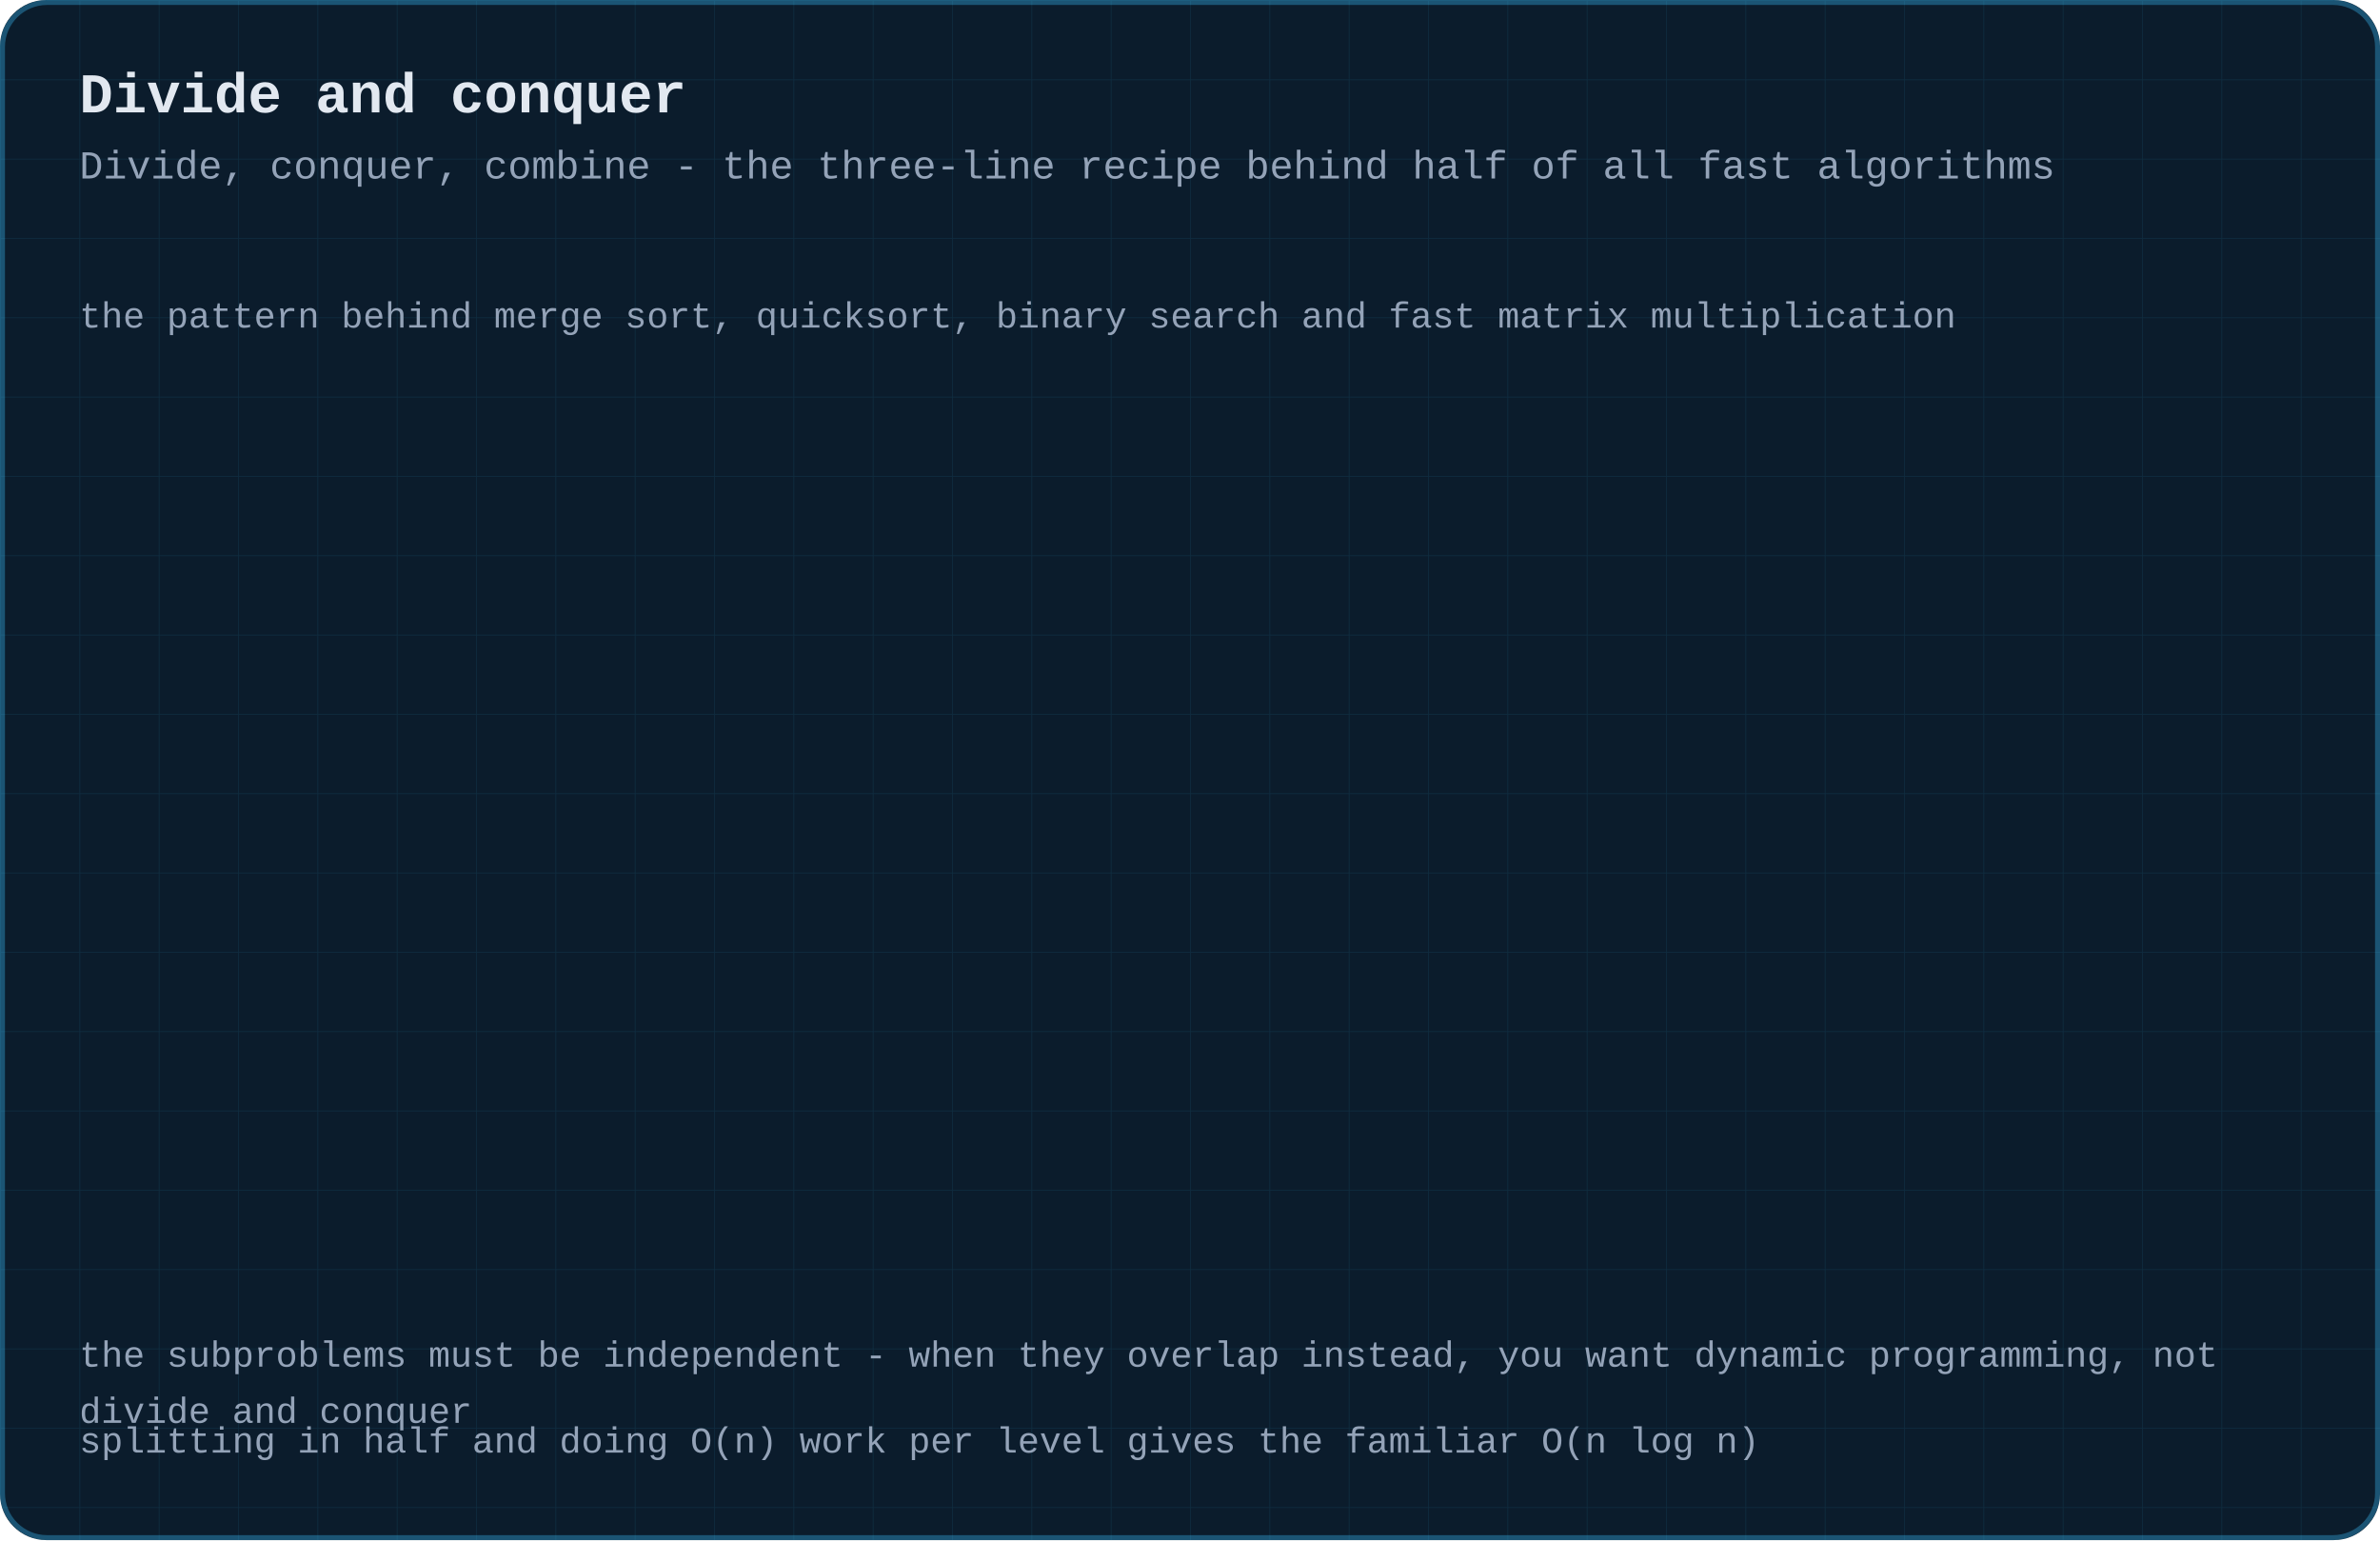
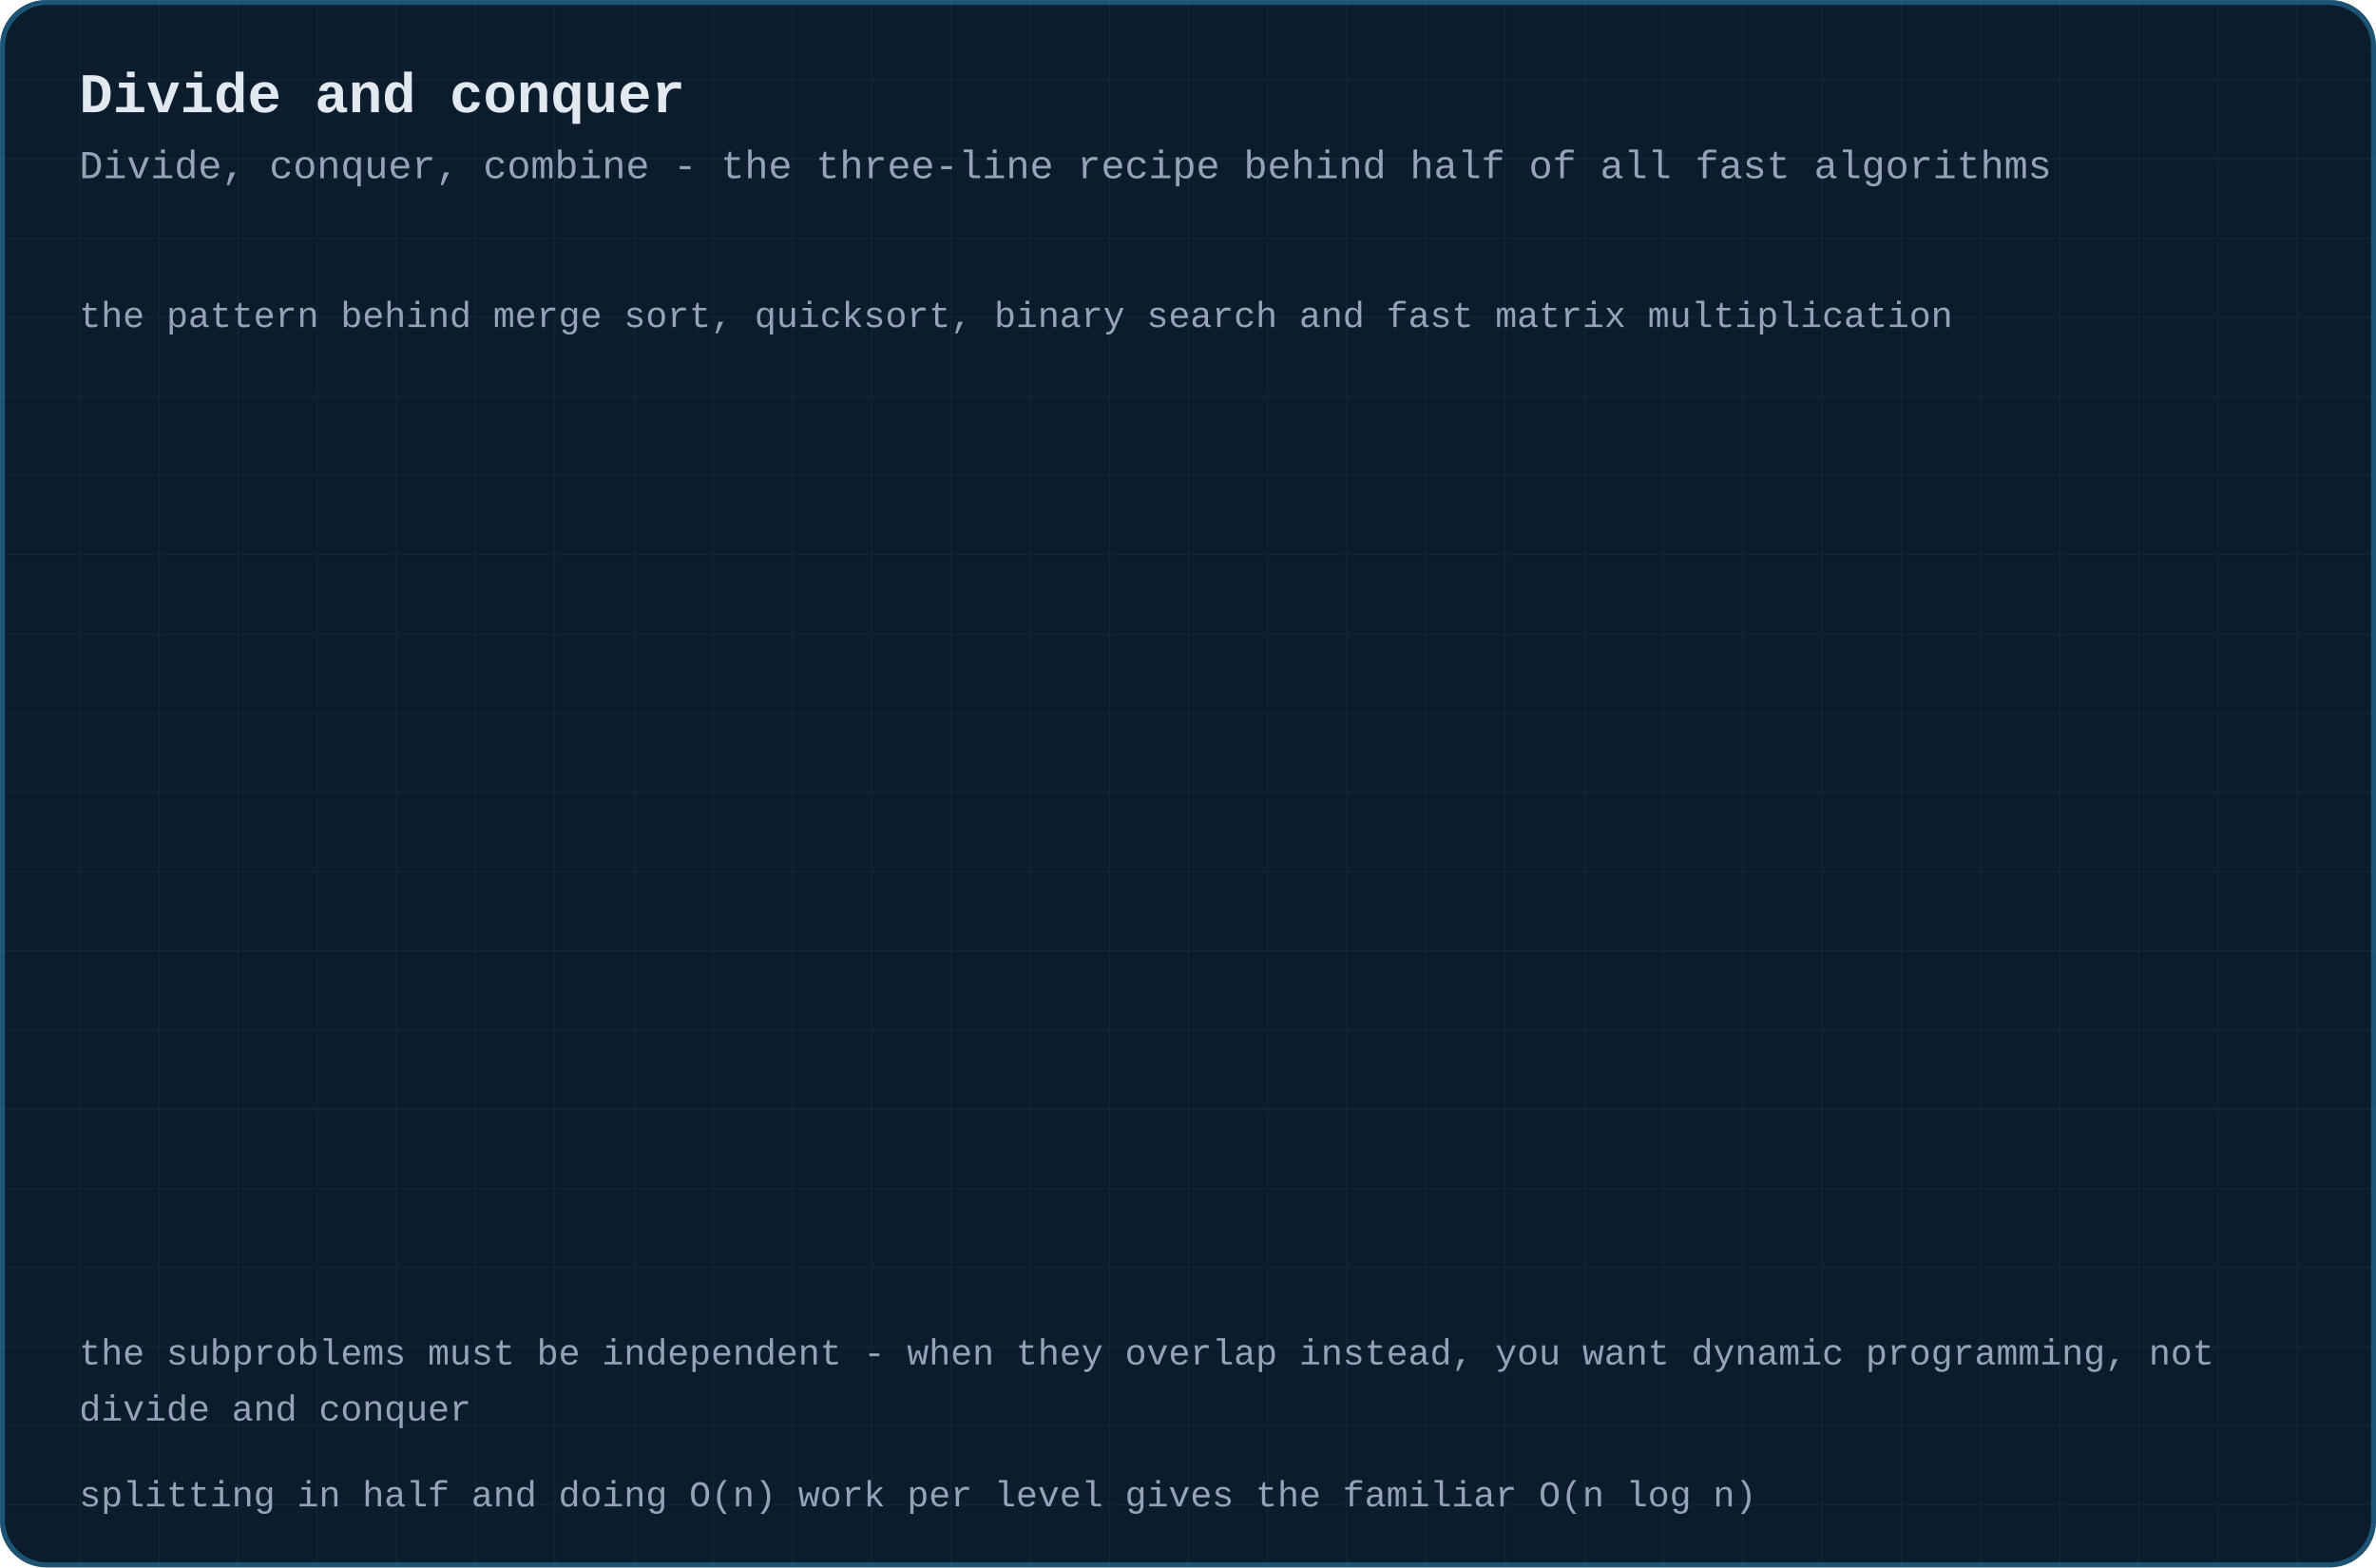
- <svg xmlns="http://www.w3.org/2000/svg" viewBox="0 0 720 466" width="720" height="466" role="img" aria-label="Animation: the divide, conquer and combine phases of a divide and conquer algorithm">
+ <svg xmlns="http://www.w3.org/2000/svg" viewBox="0 0 720 475" width="720" height="475" role="img" aria-label="Animation: the divide, conquer and combine phases of a divide and conquer algorithm">
  <defs>
    <pattern id="g" width="24" height="24" patternUnits="userSpaceOnUse">
      <path d="M24 0H0V24" fill="none" stroke="#38bdf8" stroke-width="0.5" opacity="0.09" />
    </pattern>
    <marker id="ar" viewBox="0 0 10 10" refX="9" refY="5" markerWidth="6" markerHeight="6" orient="auto-start-reverse">
      <path d="M0 0 L10 5 L0 10 z" fill="#38bdf8" />
    </marker>
    <marker id="ara" viewBox="0 0 10 10" refX="9" refY="5" markerWidth="6" markerHeight="6" orient="auto-start-reverse">
      <path d="M0 0 L10 5 L0 10 z" fill="#fbbf24" />
    </marker>
    <marker id="arg" viewBox="0 0 10 10" refX="9" refY="5" markerWidth="6" markerHeight="6" orient="auto-start-reverse">
      <path d="M0 0 L10 5 L0 10 z" fill="#34d399" />
    </marker>
  </defs>
  <style>
  text{font-family:ui-monospace, SFMono-Regular, Menlo, Consolas, 'Liberation Mono', monospace;dominant-baseline:middle}
  .title{fill:#e2e8f0;font-size:17px;font-weight:700;dominant-baseline:auto}
  .sub{fill:#94a3b8;font-size:12px;dominant-baseline:auto}
  .lbl{fill:#94a3b8;font-size:11px;text-anchor:middle}
  .lbl-l{fill:#94a3b8;font-size:11px}
  .val{fill:#e2e8f0;font-size:16px;text-anchor:middle;font-weight:600}
  .idx{fill:#64748b;font-size:10px;text-anchor:middle}
  .cell{fill:#0f2438;stroke:#38bdf8;stroke-width:1.5;rx:4}
  .step{fill:#fbbf24;font-size:12px;font-weight:700}
  .edge{stroke:#38bdf8;stroke-width:1.6;fill:none}
  .frm{opacity:0}
  #fr0{animation:fk0 10s infinite}
  @keyframes fk0{0%{opacity:1} 24.49%{opacity:1} 24.5%{opacity:0} 100%{opacity:0}}
  #fr1{animation:fk1 10s infinite}
  @keyframes fk1{0%{opacity:0} 24.49%{opacity:0} 24.5%{opacity:1} 44.99%{opacity:1} 45.0%{opacity:0} 100%{opacity:0}}
  #fr2{animation:fk2 10s infinite}
  @keyframes fk2{0%{opacity:0} 44.99%{opacity:0} 45.0%{opacity:1} 65.49%{opacity:1} 65.5%{opacity:0} 100%{opacity:0}}
  #fr3{animation:fk3 10s infinite}
  @keyframes fk3{0%{opacity:0} 65.49%{opacity:0} 65.5%{opacity:1} 100%{opacity:1}}

  </style>
-   <rect x="0" y="0" width="720" height="466" rx="14" fill="#0b1c2c" />
-   <rect x="0" y="0" width="720" height="466" rx="14" fill="url(#g)" />
-   <rect x="0.75" y="0.75" width="718.5" height="464.5" rx="13.5" fill="none" stroke="#38bdf8" stroke-width="1.5" opacity="0.35" />
+   <rect x="0" y="0" width="720" height="475" rx="14" fill="#0b1c2c" />
+   <rect x="0" y="0" width="720" height="475" rx="14" fill="url(#g)" />
+   <rect x="0.75" y="0.75" width="718.5" height="473.5" rx="13.5" fill="none" stroke="#38bdf8" stroke-width="1.5" opacity="0.35" />
  <text class="title" x="24" y="34">Divide and conquer</text>
  <text class="sub" x="24" y="54">Divide, conquer, combine - the three-line recipe behind half of all fast algorithms</text>
  <text class="lbl-l hdrline" x="24" y="96">the pattern behind merge sort, quicksort, binary search and fast matrix multiplication</text>
  <g transform="translate(0,0.4)">
    <g id="fr0" class="frm">
      <rect x="100" y="150" width="544" height="46" rx="6" fill="#0f2438" stroke="#38bdf8" stroke-width="2" />
      <text x="372" y="174" font-size="12" fill="#38bdf8" text-anchor="middle" dominant-baseline="middle">problem</text>
      <rect x="100" y="236" width="264" height="46" rx="6" fill="#0f2438" stroke="#38bdf8" stroke-width="2" />
      <text x="232" y="260" font-size="12" fill="#38bdf8" text-anchor="middle" dominant-baseline="middle">half</text>
      <rect x="380" y="236" width="264" height="46" rx="6" fill="#0f2438" stroke="#38bdf8" stroke-width="2" />
      <text x="512" y="260" font-size="12" fill="#38bdf8" text-anchor="middle" dominant-baseline="middle">half</text>
      <line x1="372" y1="196" x2="232" y2="232" stroke="#38bdf8" stroke-width="1.2" opacity="0.5" />
      <line x1="372" y1="196" x2="512" y2="232" stroke="#38bdf8" stroke-width="1.2" opacity="0.5" />
      <text class="step" x="24" y="118">1. DIVIDE - break the problem into independent subproblems of the same shape</text>
    </g>
    <g id="fr1" class="frm">
      <rect x="100" y="150" width="544" height="46" rx="6" fill="#0f2438" stroke="#38bdf8" stroke-width="2" />
      <text x="372" y="174" font-size="12" fill="#38bdf8" text-anchor="middle" dominant-baseline="middle">problem</text>
      <rect x="100" y="236" width="264" height="46" rx="6" fill="#0f2438" stroke="#38bdf8" stroke-width="2" />
      <text x="232" y="260" font-size="12" fill="#38bdf8" text-anchor="middle" dominant-baseline="middle">half</text>
      <rect x="380" y="236" width="264" height="46" rx="6" fill="#0f2438" stroke="#38bdf8" stroke-width="2" />
      <text x="512" y="260" font-size="12" fill="#38bdf8" text-anchor="middle" dominant-baseline="middle">half</text>
      <line x1="372" y1="196" x2="232" y2="232" stroke="#38bdf8" stroke-width="1.2" opacity="0.5" />
      <line x1="372" y1="196" x2="512" y2="232" stroke="#38bdf8" stroke-width="1.2" opacity="0.5" />
      <rect x="100" y="322" width="124" height="46" rx="6" fill="#0f2438" stroke="#38bdf8" stroke-width="2" />
      <text x="162" y="346" font-size="12" fill="#38bdf8" text-anchor="middle" dominant-baseline="middle">quarter</text>
      <rect x="240" y="322" width="124" height="46" rx="6" fill="#0f2438" stroke="#38bdf8" stroke-width="2" />
      <text x="302" y="346" font-size="12" fill="#38bdf8" text-anchor="middle" dominant-baseline="middle">quarter</text>
      <rect x="380" y="322" width="124" height="46" rx="6" fill="#0f2438" stroke="#38bdf8" stroke-width="2" />
      <text x="442" y="346" font-size="12" fill="#38bdf8" text-anchor="middle" dominant-baseline="middle">quarter</text>
      <rect x="520" y="322" width="124" height="46" rx="6" fill="#0f2438" stroke="#38bdf8" stroke-width="2" />
      <text x="582" y="346" font-size="12" fill="#38bdf8" text-anchor="middle" dominant-baseline="middle">quarter</text>
      <line x1="232" y1="282" x2="162" y2="318" stroke="#38bdf8" stroke-width="1.2" opacity="0.5" />
      <line x1="232" y1="282" x2="302" y2="318" stroke="#38bdf8" stroke-width="1.2" opacity="0.5" />
      <line x1="512" y1="282" x2="442" y2="318" stroke="#38bdf8" stroke-width="1.2" opacity="0.5" />
      <line x1="512" y1="282" x2="582" y2="318" stroke="#38bdf8" stroke-width="1.2" opacity="0.5" />
      <text class="step" x="24" y="118">keep dividing until each piece is small enough to solve outright (the base case)</text>
    </g>
    <g id="fr2" class="frm">
      <rect x="100" y="150" width="544" height="46" rx="6" fill="#0f2438" stroke="#38bdf8" stroke-width="2" />
      <text x="372" y="174" font-size="12" fill="#38bdf8" text-anchor="middle" dominant-baseline="middle">problem</text>
      <rect x="100" y="236" width="264" height="46" rx="6" fill="#0f2438" stroke="#38bdf8" stroke-width="2" />
      <text x="232" y="260" font-size="12" fill="#38bdf8" text-anchor="middle" dominant-baseline="middle">half</text>
      <rect x="380" y="236" width="264" height="46" rx="6" fill="#0f2438" stroke="#38bdf8" stroke-width="2" />
      <text x="512" y="260" font-size="12" fill="#38bdf8" text-anchor="middle" dominant-baseline="middle">half</text>
      <line x1="372" y1="196" x2="232" y2="232" stroke="#38bdf8" stroke-width="1.2" opacity="0.5" />
      <line x1="372" y1="196" x2="512" y2="232" stroke="#38bdf8" stroke-width="1.2" opacity="0.5" />
      <rect x="100" y="322" width="124" height="46" rx="6" fill="#0f2438" stroke="#34d399" stroke-width="2" />
      <text x="162" y="346" font-size="12" fill="#34d399" text-anchor="middle" dominant-baseline="middle">quarter</text>
      <rect x="240" y="322" width="124" height="46" rx="6" fill="#0f2438" stroke="#34d399" stroke-width="2" />
      <text x="302" y="346" font-size="12" fill="#34d399" text-anchor="middle" dominant-baseline="middle">quarter</text>
      <rect x="380" y="322" width="124" height="46" rx="6" fill="#0f2438" stroke="#34d399" stroke-width="2" />
      <text x="442" y="346" font-size="12" fill="#34d399" text-anchor="middle" dominant-baseline="middle">quarter</text>
      <rect x="520" y="322" width="124" height="46" rx="6" fill="#0f2438" stroke="#34d399" stroke-width="2" />
      <text x="582" y="346" font-size="12" fill="#34d399" text-anchor="middle" dominant-baseline="middle">quarter</text>
      <line x1="232" y1="282" x2="162" y2="318" stroke="#38bdf8" stroke-width="1.2" opacity="0.5" />
      <line x1="232" y1="282" x2="302" y2="318" stroke="#38bdf8" stroke-width="1.2" opacity="0.5" />
      <line x1="512" y1="282" x2="442" y2="318" stroke="#38bdf8" stroke-width="1.2" opacity="0.5" />
      <line x1="512" y1="282" x2="582" y2="318" stroke="#38bdf8" stroke-width="1.2" opacity="0.5" />
      <text class="step" x="24" y="118">2. CONQUER - solve every small piece directly</text>
    </g>
    <g id="fr3" class="frm">
      <rect x="100" y="150" width="544" height="46" rx="6" fill="#0f2438" stroke="#38bdf8" stroke-width="2" />
      <text x="372" y="174" font-size="12" fill="#38bdf8" text-anchor="middle" dominant-baseline="middle">problem</text>
      <rect x="100" y="236" width="264" height="46" rx="6" fill="#0f2438" stroke="#38bdf8" stroke-width="2" />
      <text x="232" y="260" font-size="12" fill="#38bdf8" text-anchor="middle" dominant-baseline="middle">half</text>
      <rect x="380" y="236" width="264" height="46" rx="6" fill="#0f2438" stroke="#38bdf8" stroke-width="2" />
      <text x="512" y="260" font-size="12" fill="#38bdf8" text-anchor="middle" dominant-baseline="middle">half</text>
      <line x1="372" y1="196" x2="232" y2="232" stroke="#38bdf8" stroke-width="1.2" opacity="0.5" />
      <line x1="372" y1="196" x2="512" y2="232" stroke="#38bdf8" stroke-width="1.2" opacity="0.5" />
      <rect x="100" y="322" width="124" height="46" rx="6" fill="#0f2438" stroke="#34d399" stroke-width="2" />
      <text x="162" y="346" font-size="12" fill="#34d399" text-anchor="middle" dominant-baseline="middle">quarter</text>
      <rect x="240" y="322" width="124" height="46" rx="6" fill="#0f2438" stroke="#34d399" stroke-width="2" />
      <text x="302" y="346" font-size="12" fill="#34d399" text-anchor="middle" dominant-baseline="middle">quarter</text>
      <rect x="380" y="322" width="124" height="46" rx="6" fill="#0f2438" stroke="#34d399" stroke-width="2" />
      <text x="442" y="346" font-size="12" fill="#34d399" text-anchor="middle" dominant-baseline="middle">quarter</text>
      <rect x="520" y="322" width="124" height="46" rx="6" fill="#0f2438" stroke="#34d399" stroke-width="2" />
      <text x="582" y="346" font-size="12" fill="#34d399" text-anchor="middle" dominant-baseline="middle">quarter</text>
      <line x1="232" y1="282" x2="162" y2="318" stroke="#38bdf8" stroke-width="1.2" opacity="0.5" />
      <line x1="232" y1="282" x2="302" y2="318" stroke="#38bdf8" stroke-width="1.2" opacity="0.5" />
      <line x1="512" y1="282" x2="442" y2="318" stroke="#38bdf8" stroke-width="1.2" opacity="0.5" />
      <line x1="512" y1="282" x2="582" y2="318" stroke="#38bdf8" stroke-width="1.2" opacity="0.5" />
      <path d="M162 316 L162 288" stroke="#34d399" stroke-width="2" fill="none" marker-end="url(#arg)" />
      <path d="M302 316 L302 288" stroke="#34d399" stroke-width="2" fill="none" marker-end="url(#arg)" />
      <path d="M442 316 L442 288" stroke="#34d399" stroke-width="2" fill="none" marker-end="url(#arg)" />
      <path d="M582 316 L582 288" stroke="#34d399" stroke-width="2" fill="none" marker-end="url(#arg)" />
      <text class="step" x="24" y="118">3. COMBINE - merge the partial answers back up into the answer for the whole</text>
    </g>
    <text class="lbl-l" x="24" y="410" style="fill:#94a3b8">
      <tspan x="24" dy="0">the subproblems must be independent - when they overlap instead, you want dynamic programming, not</tspan>
      <tspan x="24" dy="17">divide and conquer</tspan>
    </text>
-     <text class="lbl-l" x="24" y="436" style="fill:#94a3b8">splitting in half and doing O(n) work per level gives the familiar O(n log n)</text>
+     <text class="lbl-l" x="24" y="453" style="fill:#94a3b8">splitting in half and doing O(n) work per level gives the familiar O(n log n)</text>
  </g>
</svg>
